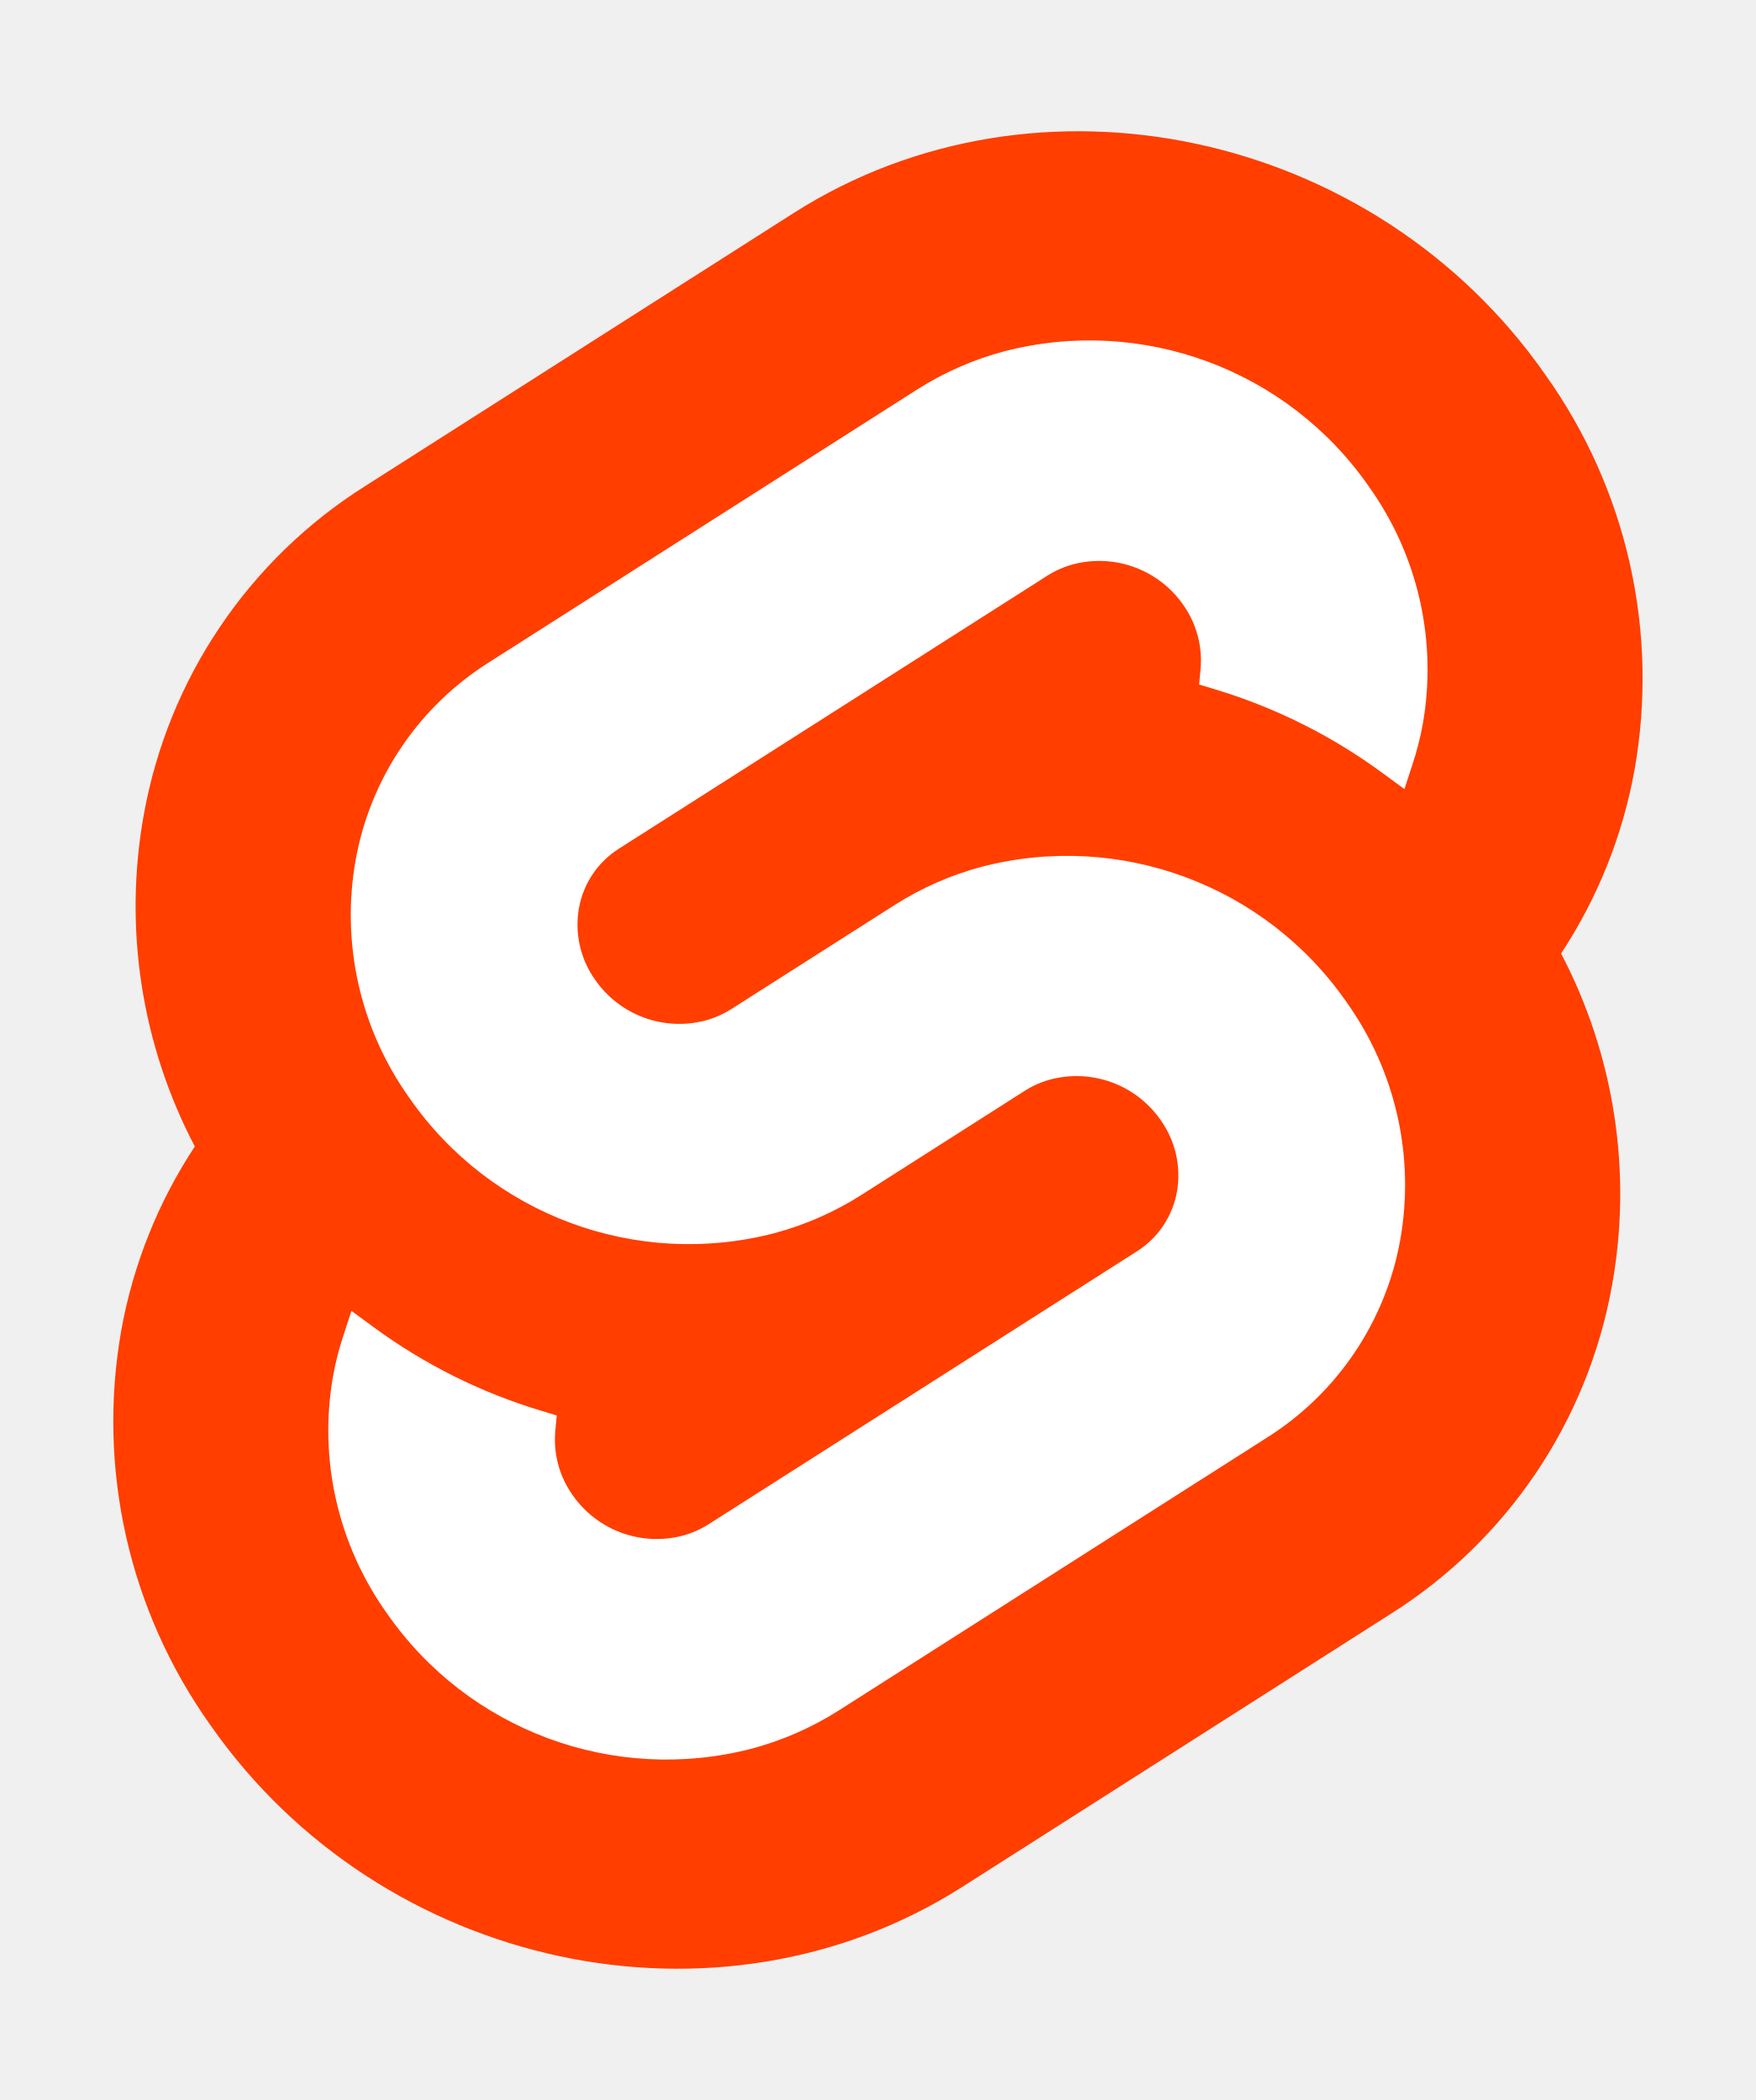
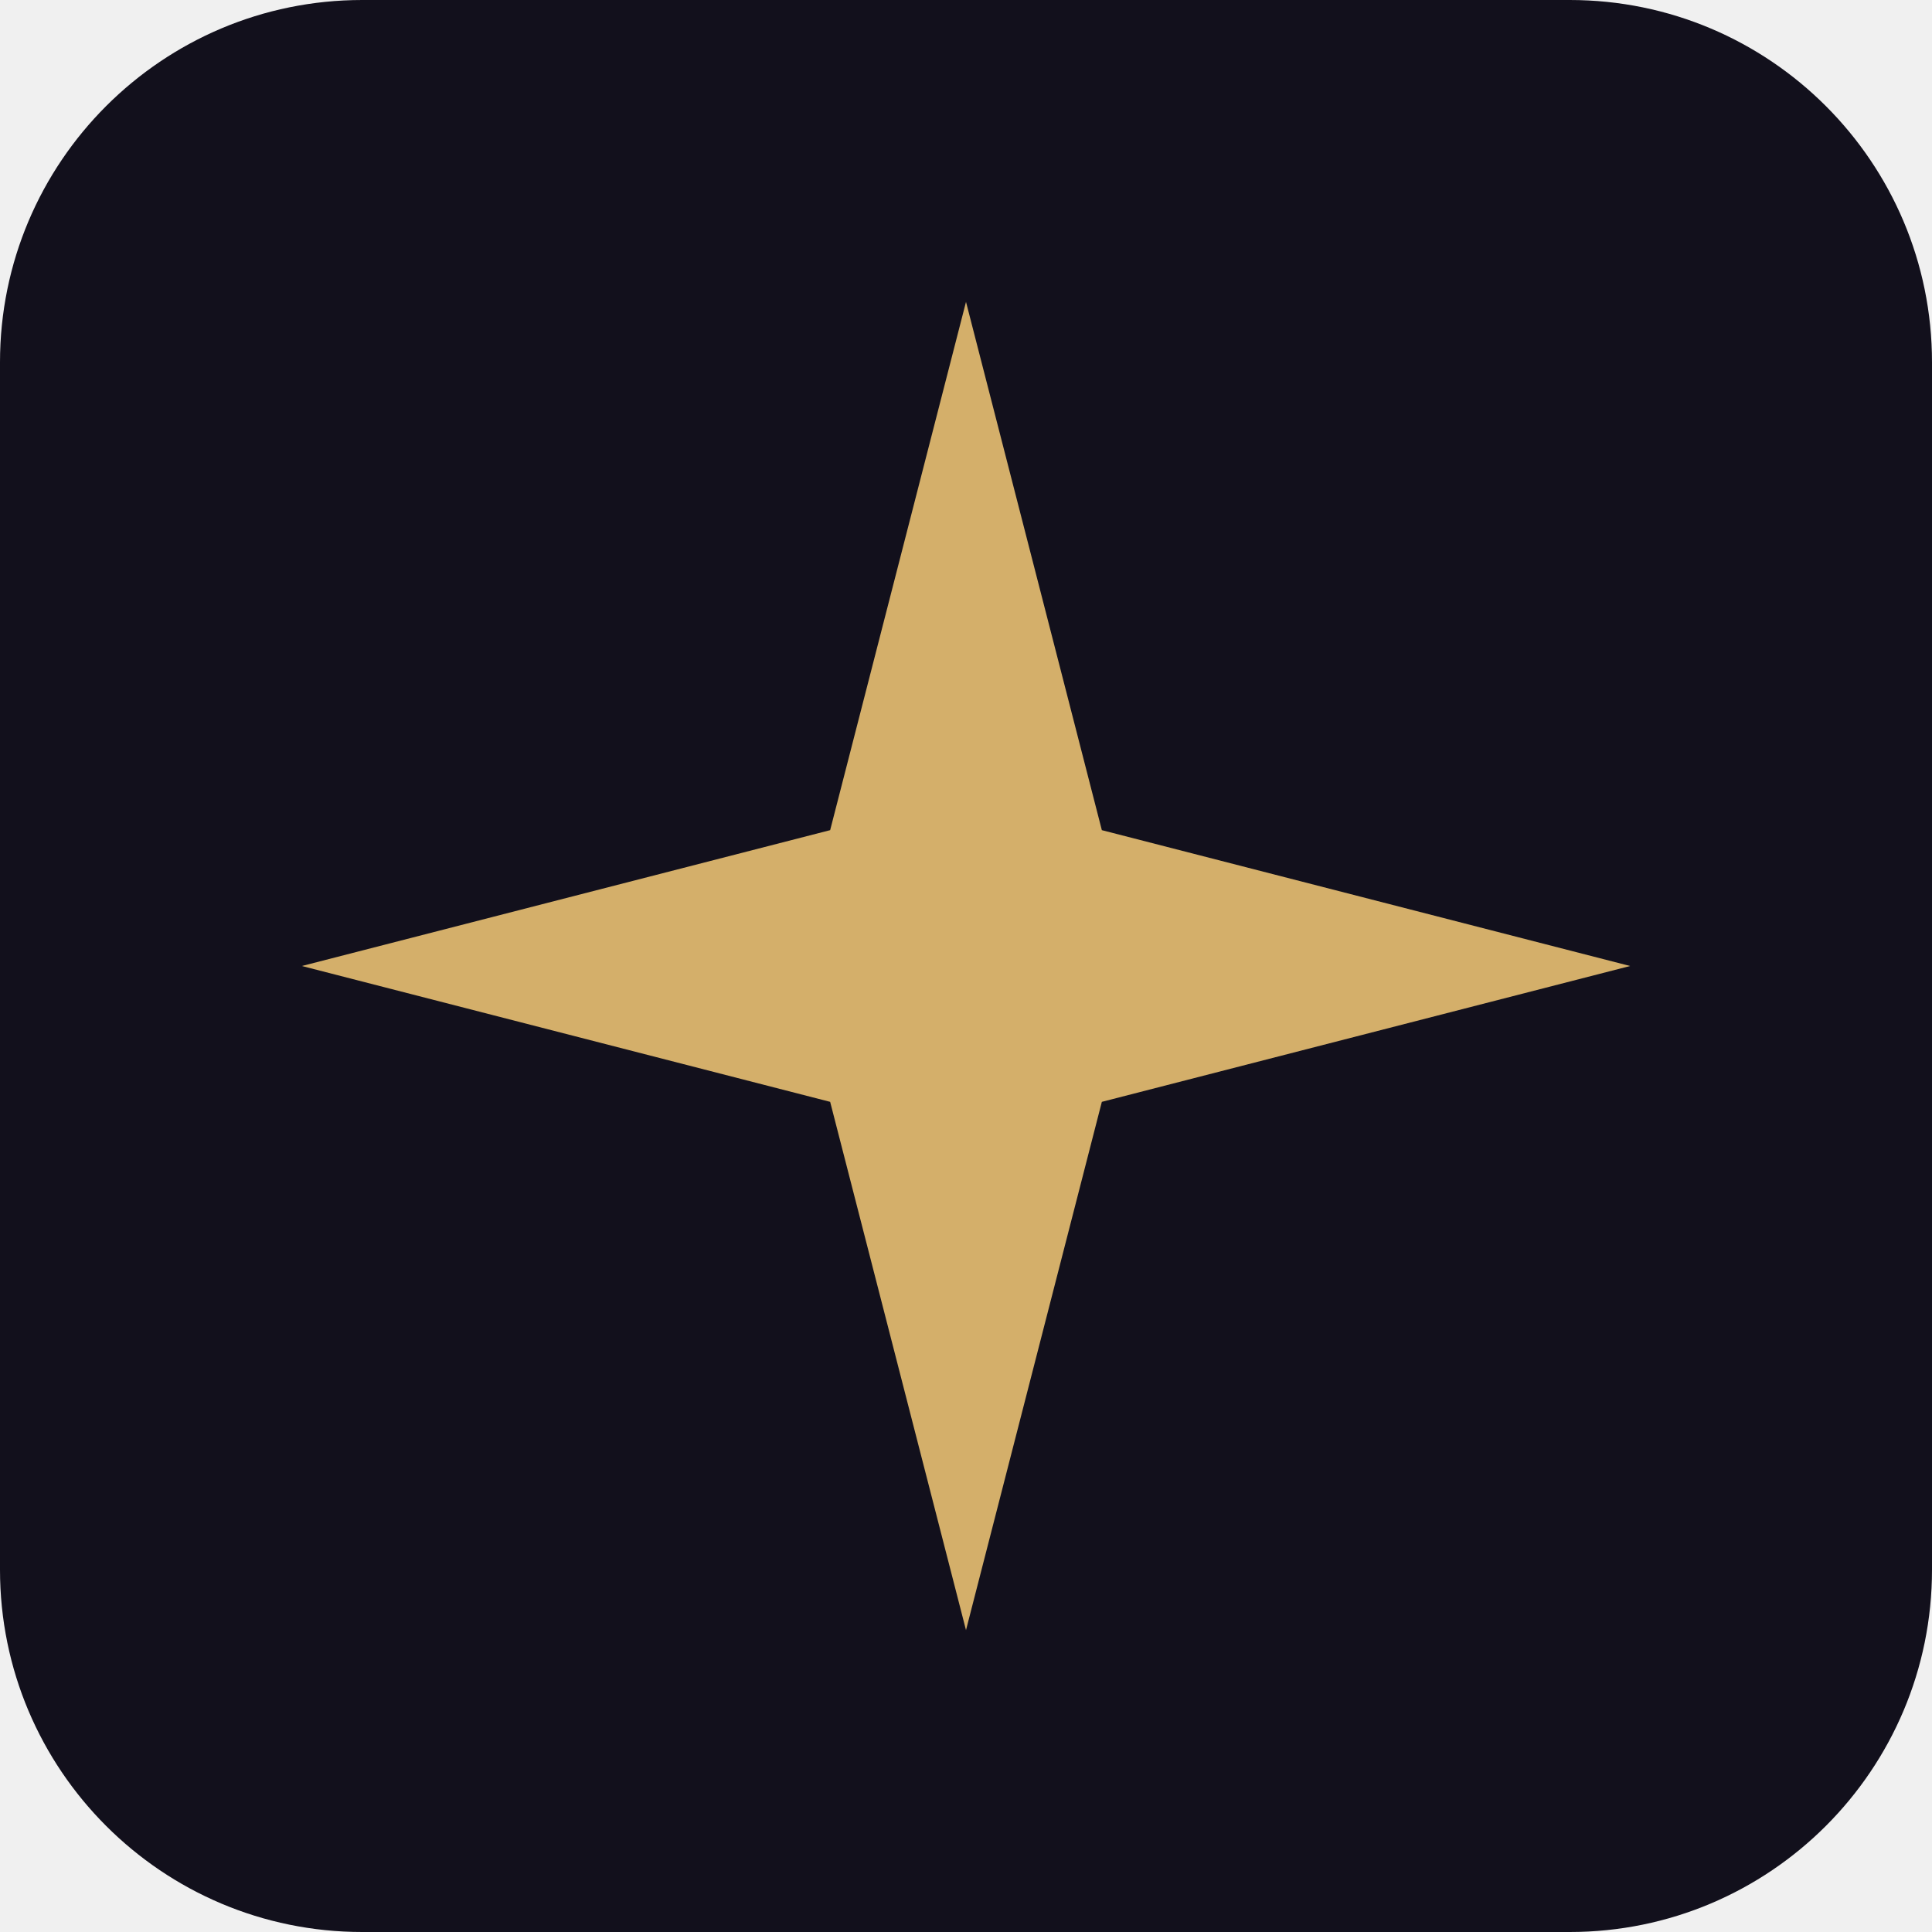
- <svg xmlns="http://www.w3.org/2000/svg" width="107" height="128" viewBox="0 0 107 128">
-   <path d="M94.157 22.819c-10.4-14.885-30.94-19.297-45.792-9.835L22.282 29.608A29.92 29.92 0 0 0 8.764 49.65a31.5 31.5 0 0 0 3.108 20.231 30 30 0 0 0-4.477 11.183 31.9 31.9 0 0 0 5.448 24.116c10.402 14.887 30.942 19.297 45.791 9.835l26.083-16.624A29.92 29.92 0 0 0 98.235 78.35a31.53 31.53 0 0 0-3.105-20.232 30 30 0 0 0 4.474-11.182 31.88 31.88 0 0 0-5.447-24.116" style="fill:#ff3e00" />
-   <path d="M45.817 106.582a20.72 20.72 0 0 1-22.237-8.243 19.17 19.17 0 0 1-3.277-14.503 18 18 0 0 1 .624-2.435l.49-1.498 1.337.981a33.6 33.6 0 0 0 10.203 5.098l.97.294-.09.968a5.85 5.85 0 0 0 1.052 3.878 6.24 6.24 0 0 0 6.695 2.485 5.8 5.8 0 0 0 1.603-.704L69.27 76.28a5.43 5.43 0 0 0 2.45-3.631 5.8 5.8 0 0 0-.987-4.371 6.24 6.24 0 0 0-6.698-2.487 5.7 5.7 0 0 0-1.6.704l-9.953 6.345a19 19 0 0 1-5.296 2.326 20.72 20.72 0 0 1-22.237-8.243 19.17 19.17 0 0 1-3.277-14.502 17.99 17.99 0 0 1 8.13-12.052l26.081-16.623a19 19 0 0 1 5.3-2.329 20.72 20.72 0 0 1 22.237 8.243 19.17 19.17 0 0 1 3.277 14.503 18 18 0 0 1-.624 2.435l-.49 1.498-1.337-.98a33.6 33.6 0 0 0-10.203-5.1l-.97-.294.09-.968a5.86 5.86 0 0 0-1.052-3.878 6.24 6.24 0 0 0-6.696-2.485 5.8 5.8 0 0 0-1.602.704L37.73 51.72a5.42 5.42 0 0 0-2.449 3.63 5.79 5.79 0 0 0 .986 4.372 6.24 6.24 0 0 0 6.698 2.486 5.8 5.8 0 0 0 1.602-.704l9.952-6.342a19 19 0 0 1 5.295-2.328 20.72 20.72 0 0 1 22.237 8.242 19.17 19.17 0 0 1 3.277 14.503 18 18 0 0 1-8.13 12.053l-26.081 16.622a19 19 0 0 1-5.3 2.328" style="fill:#fff" />
+ <svg xmlns="http://www.w3.org/2000/svg" viewBox="0 0 64 64">
+   <rect width="64" height="64" rx="12" fill="#12101c" />
+   <path d="M32 10 L36.5 27.5 L54 32 L36.5 36.5 L32 54 L27.5 36.5 L10 32 L27.5 27.5 Z" fill="#d4af6a" />
</svg>
